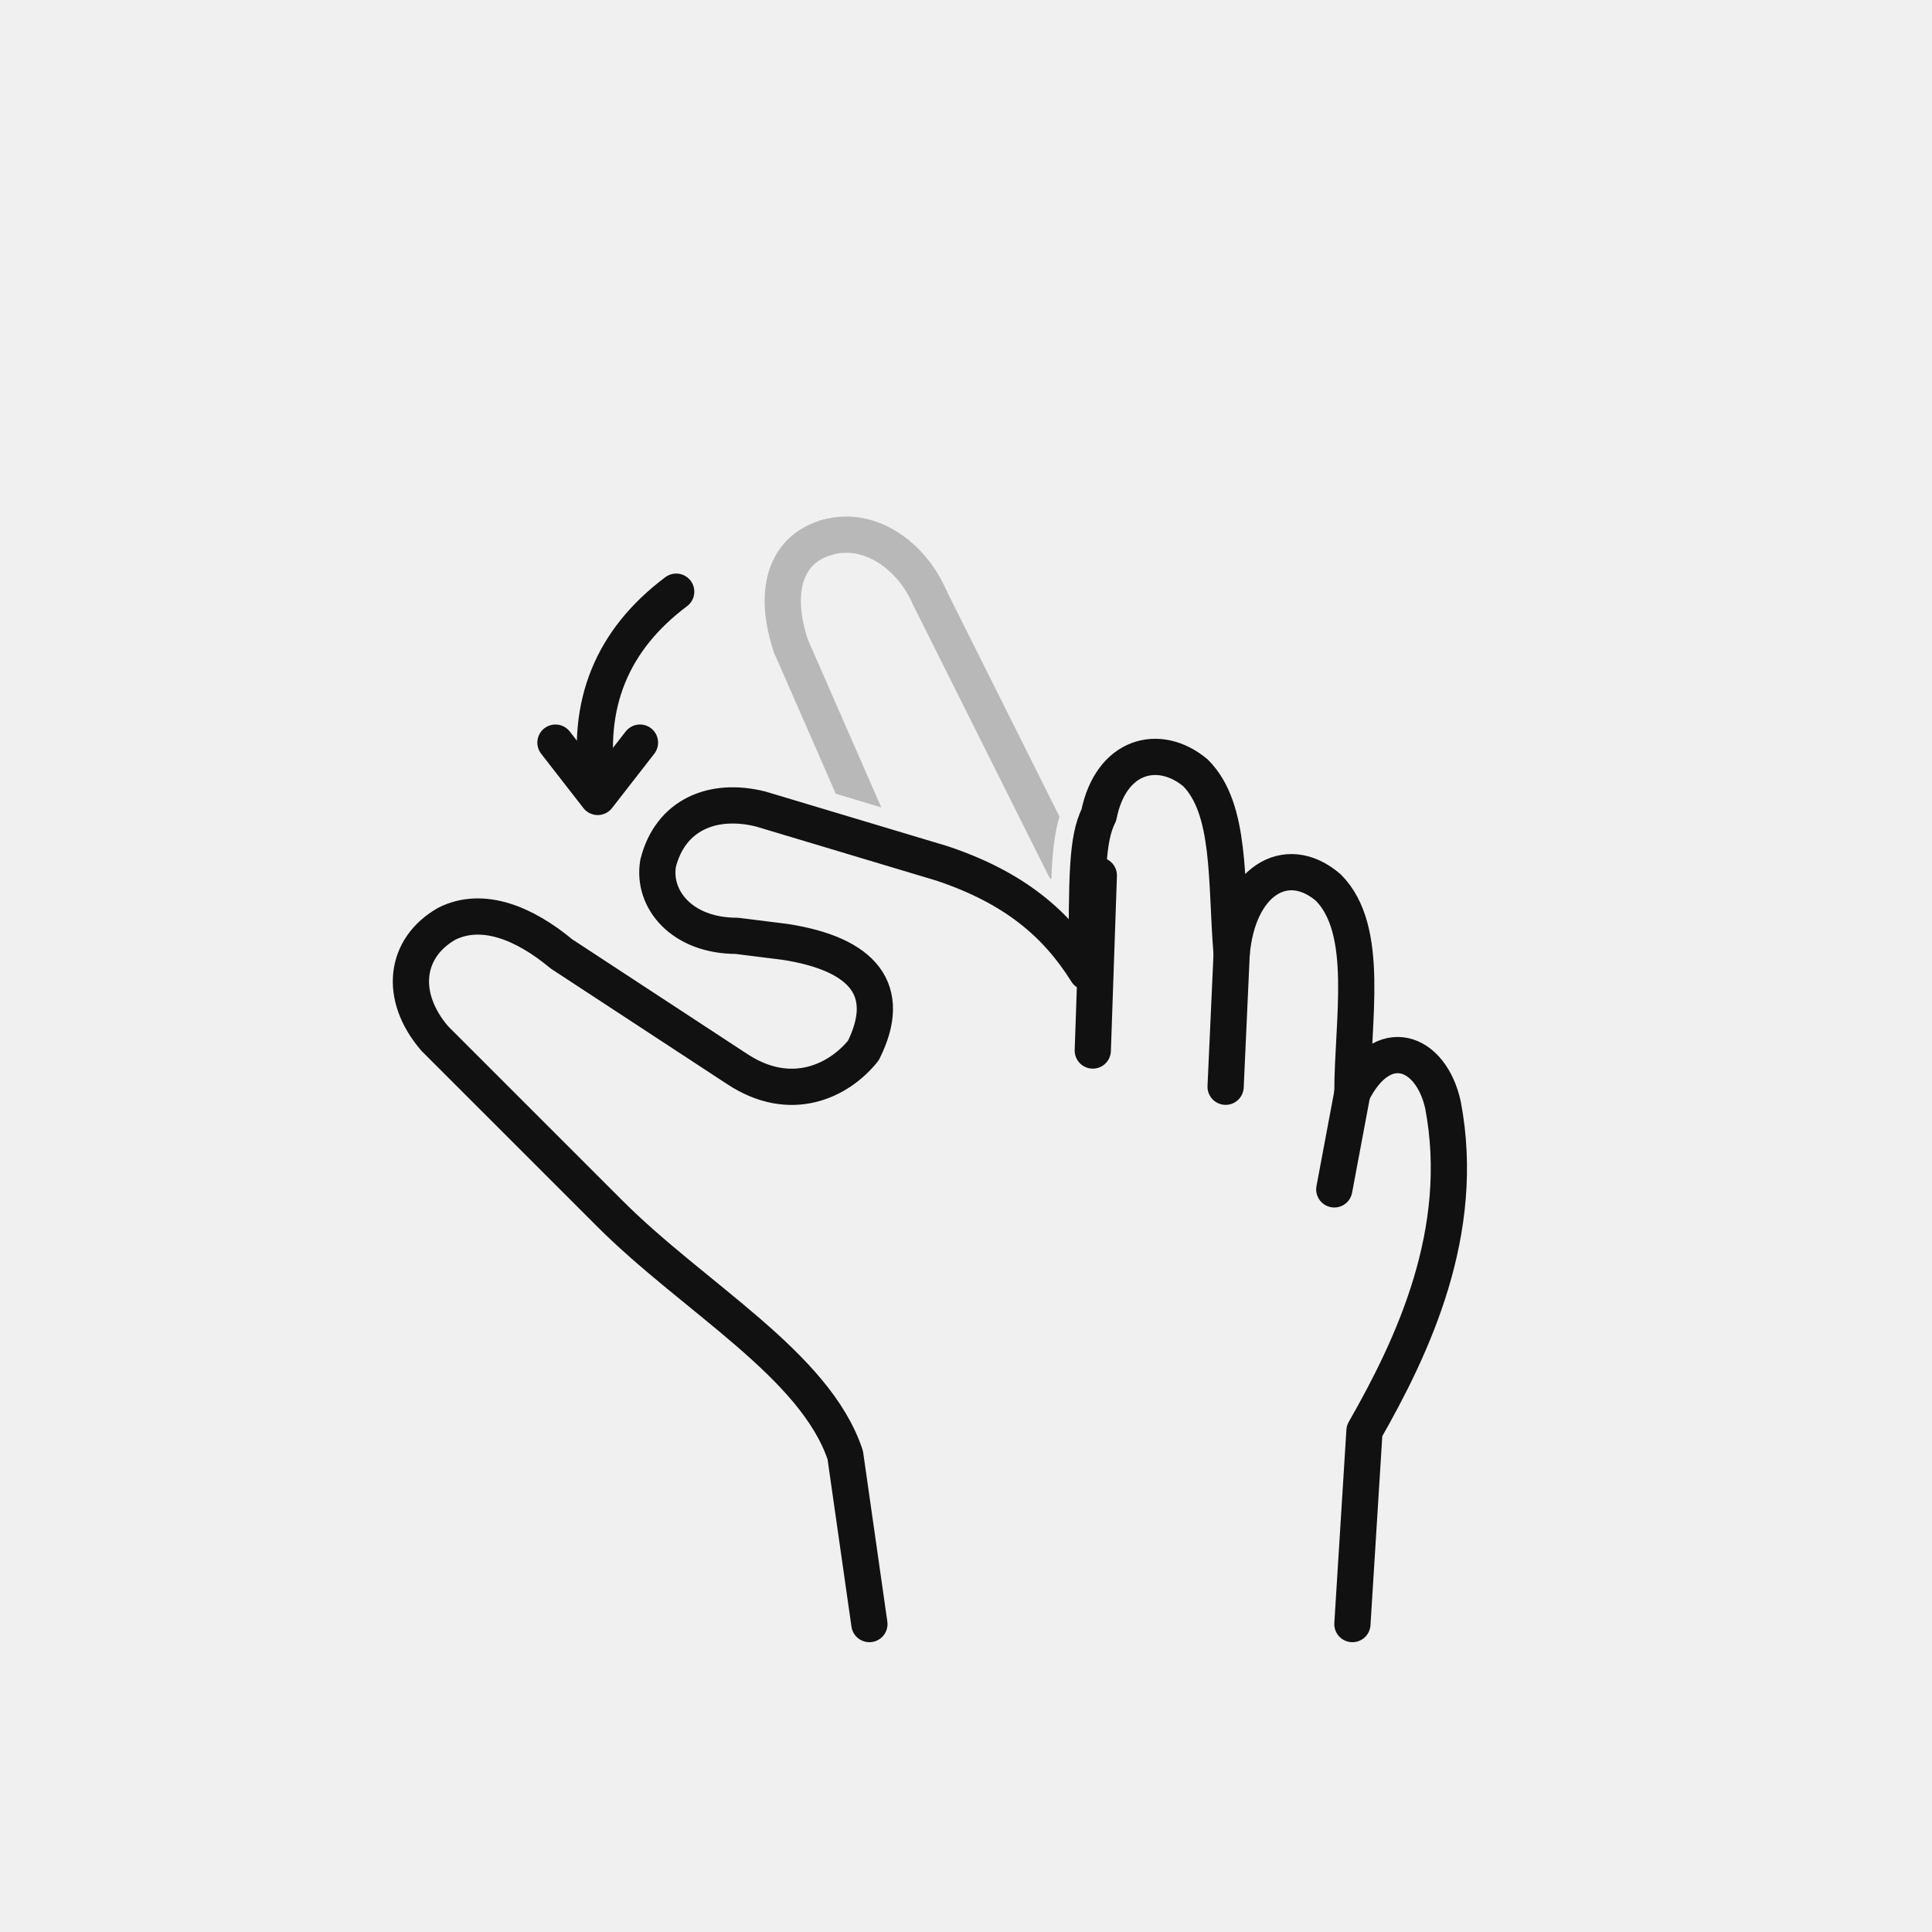
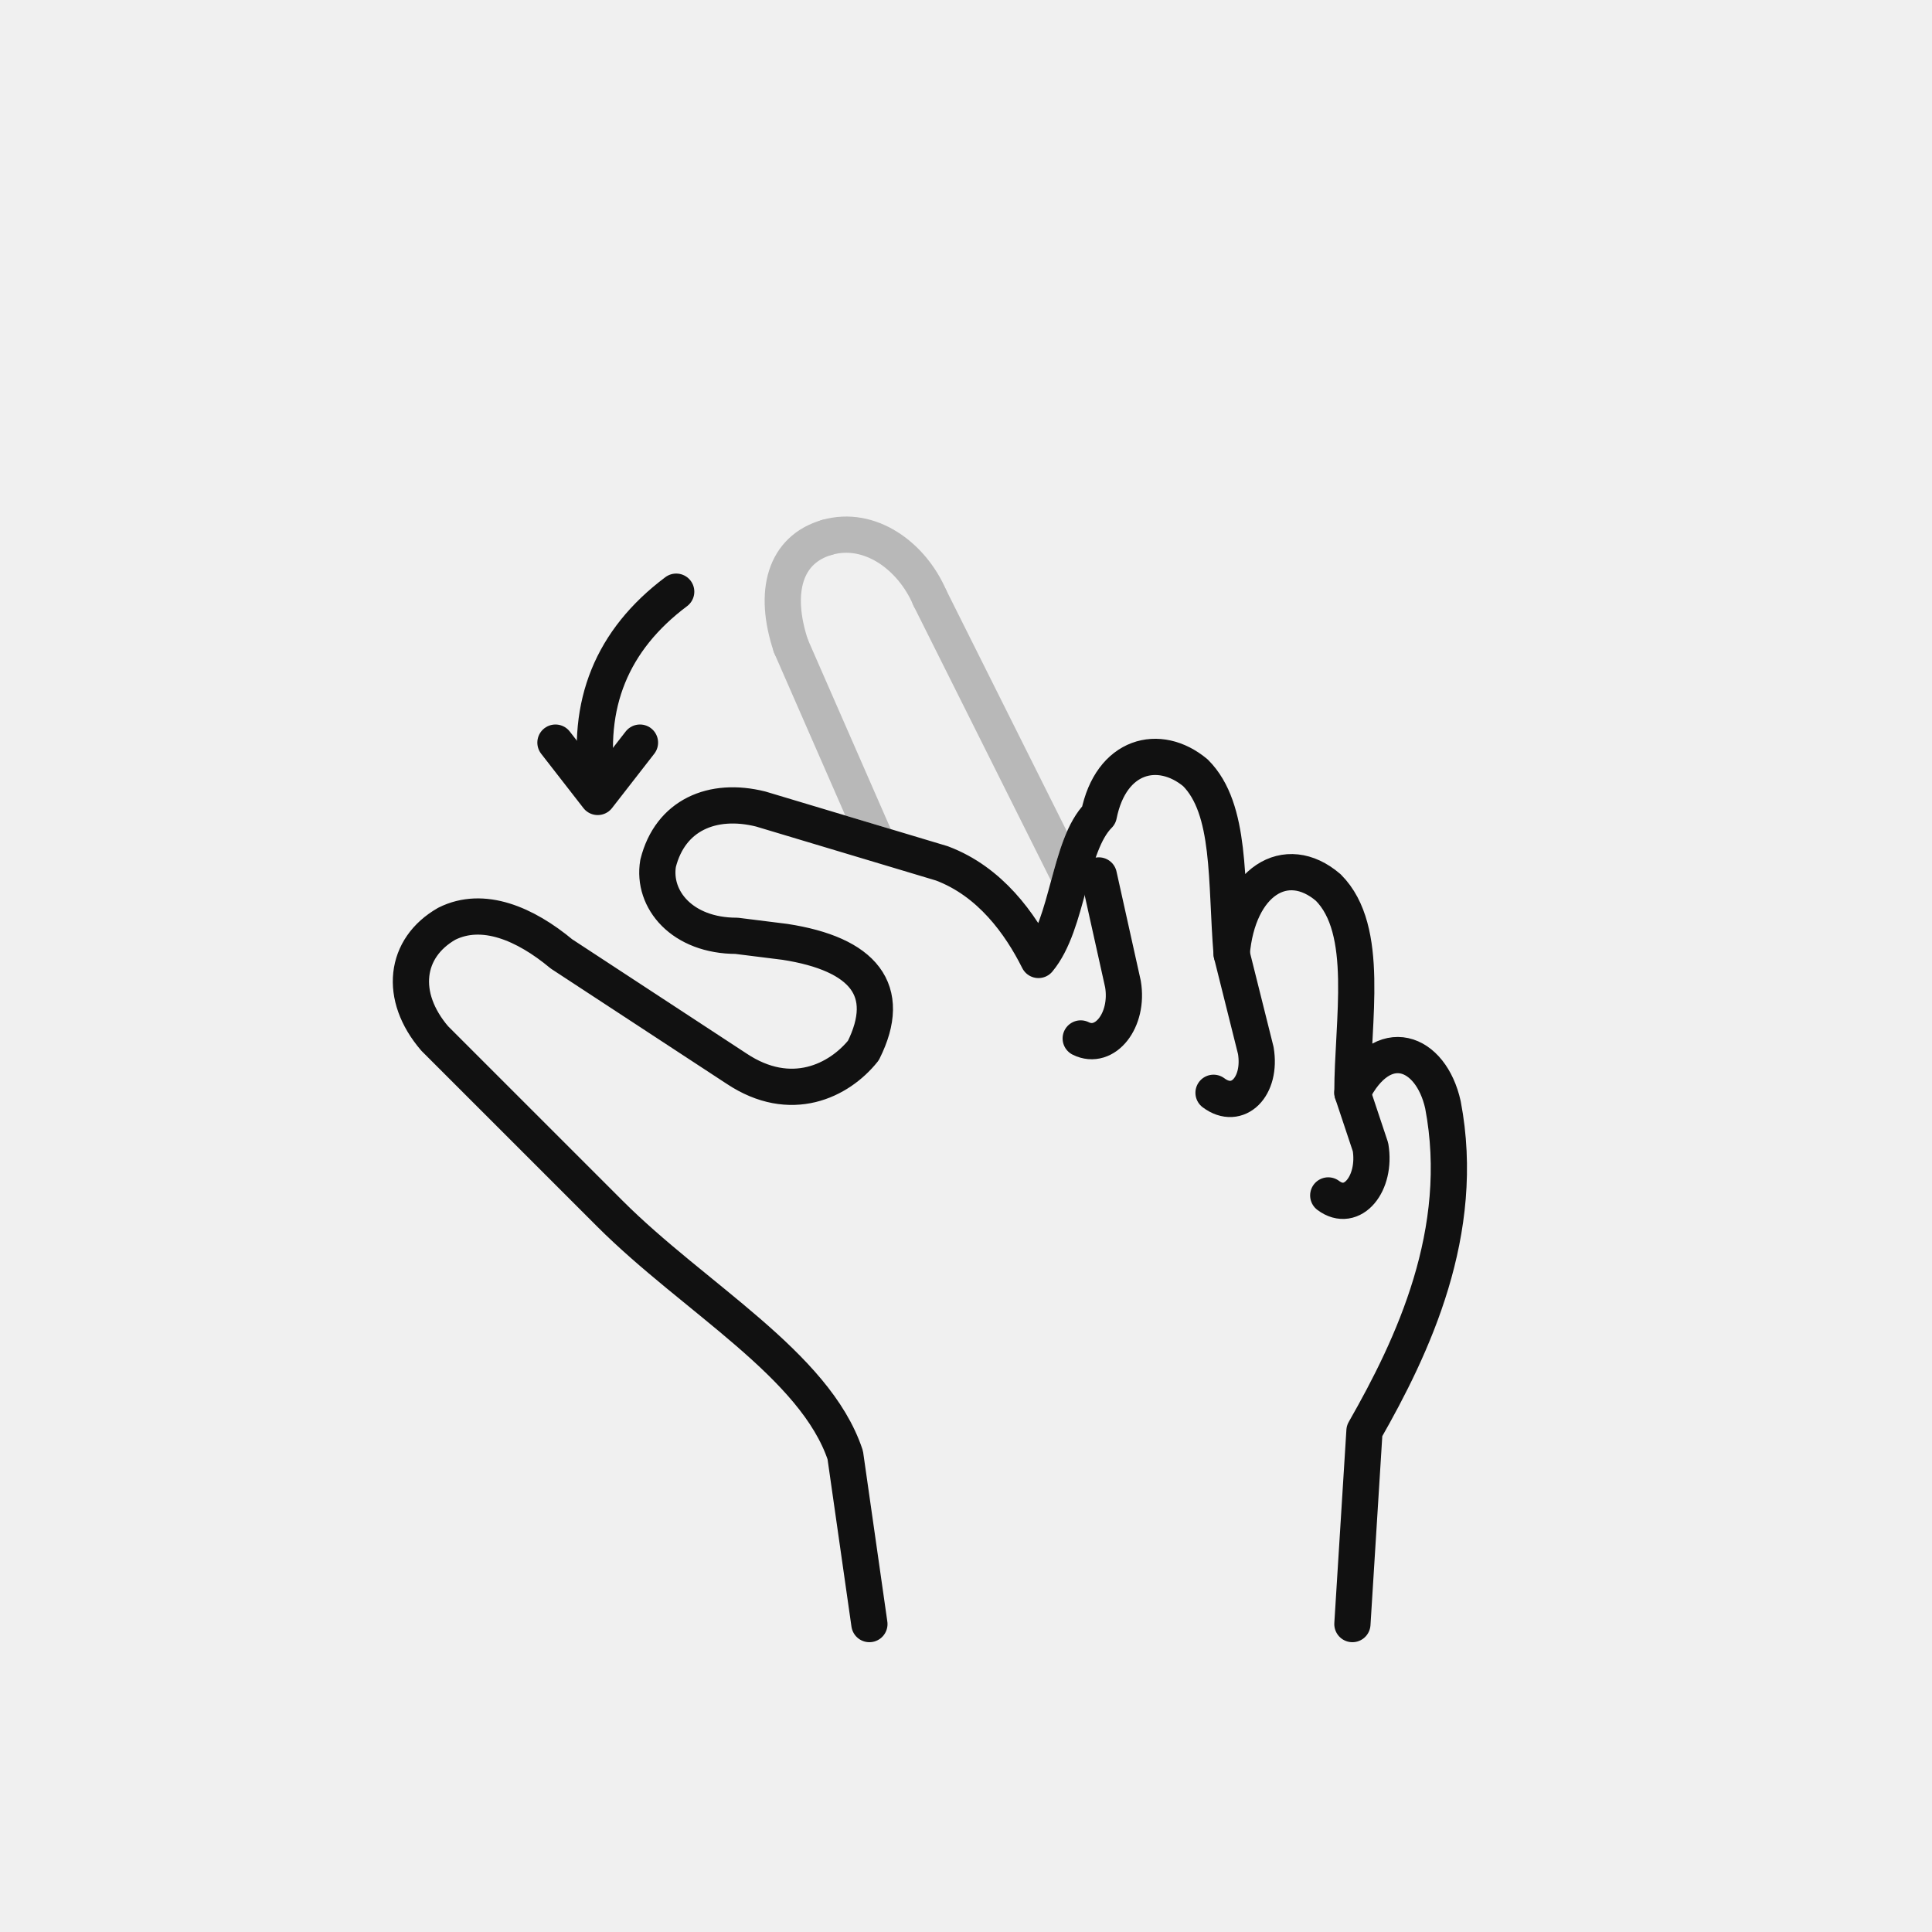
<svg xmlns="http://www.w3.org/2000/svg" width="320" height="320" viewBox="0 0 320 320" role="img" aria-labelledby="title desc">
  <defs>
    <mask id="visible-start" maskUnits="userSpaceOnUse" x="0" y="0" width="320" height="320">
      <rect width="320" height="320" fill="white" />
-       <path d="M 144,269 L 140,241 C 135,226 115,215 101,201 L 72,172 C 66,165 67,157 74,153 C 80,150 87,153 93,158 L 122,177 C 131,183 139,179 143,174 C 148,164 143,158 130,156 L 122,155 C 113,155 108,149 109,143 C 111,135 118,132 126,134 L 156,143 C 168,147 175,153 180,161 C 180,145 180,139 182,135 C 184,125 192,123 198,128 C 204,134 203,146 204,158 C 205,146 213,141 220,147 C 227,154 224,169 224,181 C 229,171 237,174 239,183 C 243,204 234,223 226,237 L 224,269 Z" fill="black" stroke="black" stroke-width="12" stroke-linejoin="round" />
+       <path d="M 144,269 L 140,241 C 135,226 115,215 101,201 L 72,172 C 66,165 67,157 74,153 C 80,150 87,153 93,158 L 122,177 C 131,183 139,179 143,174 C 148,164 143,158 130,156 L 122,155 C 113,155 108,149 109,143 C 111,135 118,132 126,134 L 156,143 C 164,146 169,153 172,159 C 177,153 177,140 182,135 C 184,125 192,123 198,128 C 204,134 203,146 204,158 C 205,146 213,141 220,147 C 227,154 224,169 224,181 C 229,171 237,174 239,183 C 243,204 234,223 226,237 L 224,269 Z" fill="black" stroke="black" stroke-width="6" stroke-linejoin="round" />
    </mask>
  </defs>
  <g id="start" mask="url(#visible-start)" stroke="#B8B8B8" fill="none" stroke-width="6" stroke-linecap="round" stroke-linejoin="round">
    <path d="M 143,174 C 149 164 150 153 145 139" />
    <path d="M 145,139 L 131 107" />
    <path d="M 131,107 C 128 98 130 91 137 89" />
    <path d="M 137,89 C 144 87 151 92 154 99" />
    <path d="M 154,99 L 180 151" />
    <path d="M 180,151 C 180 145 180 139 182 135" />
  </g>
  <g id="end" stroke="#111111" fill="none" stroke-width="6" stroke-linecap="round" stroke-linejoin="round">
-     <path d="M 144,269 L 140,241 C 135,226 115,215 101,201 L 72,172 C 66,165 67,157 74,153 C 80,150 87,153 93,158 L 122,177 C 131,183 139,179 143,174 C 148,164 143,158 130,156 L 122,155 C 113,155 108,149 109,143 C 111,135 118,132 126,134 L 156,143 C 168,147 175,153 180,161 C 180,145 180,139 182,135 C 184,125 192,123 198,128 C 204,134 203,146 204,158 C 205,146 213,141 220,147 C 227,154 224,169 224,181 C 229,171 237,174 239,183 C 243,204 234,223 226,237 L 224,269" />
-     <path d="M 182,145 L 181,174" />
-     <path d="M 204,158 L 203,180" />
-     <path d="M 224,181 L 221,197" />
+     <path d="M 144,269 L 140,241 C 135,226 115,215 101,201 L 72,172 C 66,165 67,157 74,153 C 80,150 87,153 93,158 L 122,177 C 131,183 139,179 143,174 C 148,164 143,158 130,156 L 122,155 C 113,155 108,149 109,143 C 111,135 118,132 126,134 L 156,143 C 164,146 169,153 172,159 C 177,153 177,140 182,135 C 184,125 192,123 198,128 C 204,134 203,146 204,158 C 205,146 213,141 220,147 C 227,154 224,169 224,181 C 229,171 237,174 239,183 C 243,204 234,223 226,237 L 224,269" />
+     <path d="M 182,145 L 186,163 C 187,169 183,174 179,172" />
+     <path d="M 204,158 L 208,174 C 209,180 205,184 201,181" />
+     <path d="M 224,181 L 227,190 C 228,196 224,201 220,198" />
  </g>
  <g id="motion" stroke="#111111" fill="none" stroke-width="6" stroke-linecap="round" stroke-linejoin="round">
    <path d="M 112,98 Q 96,110 99,130" />
    <path d="M 92,123 L 99,132 L 106,123" />
  </g>
</svg>
